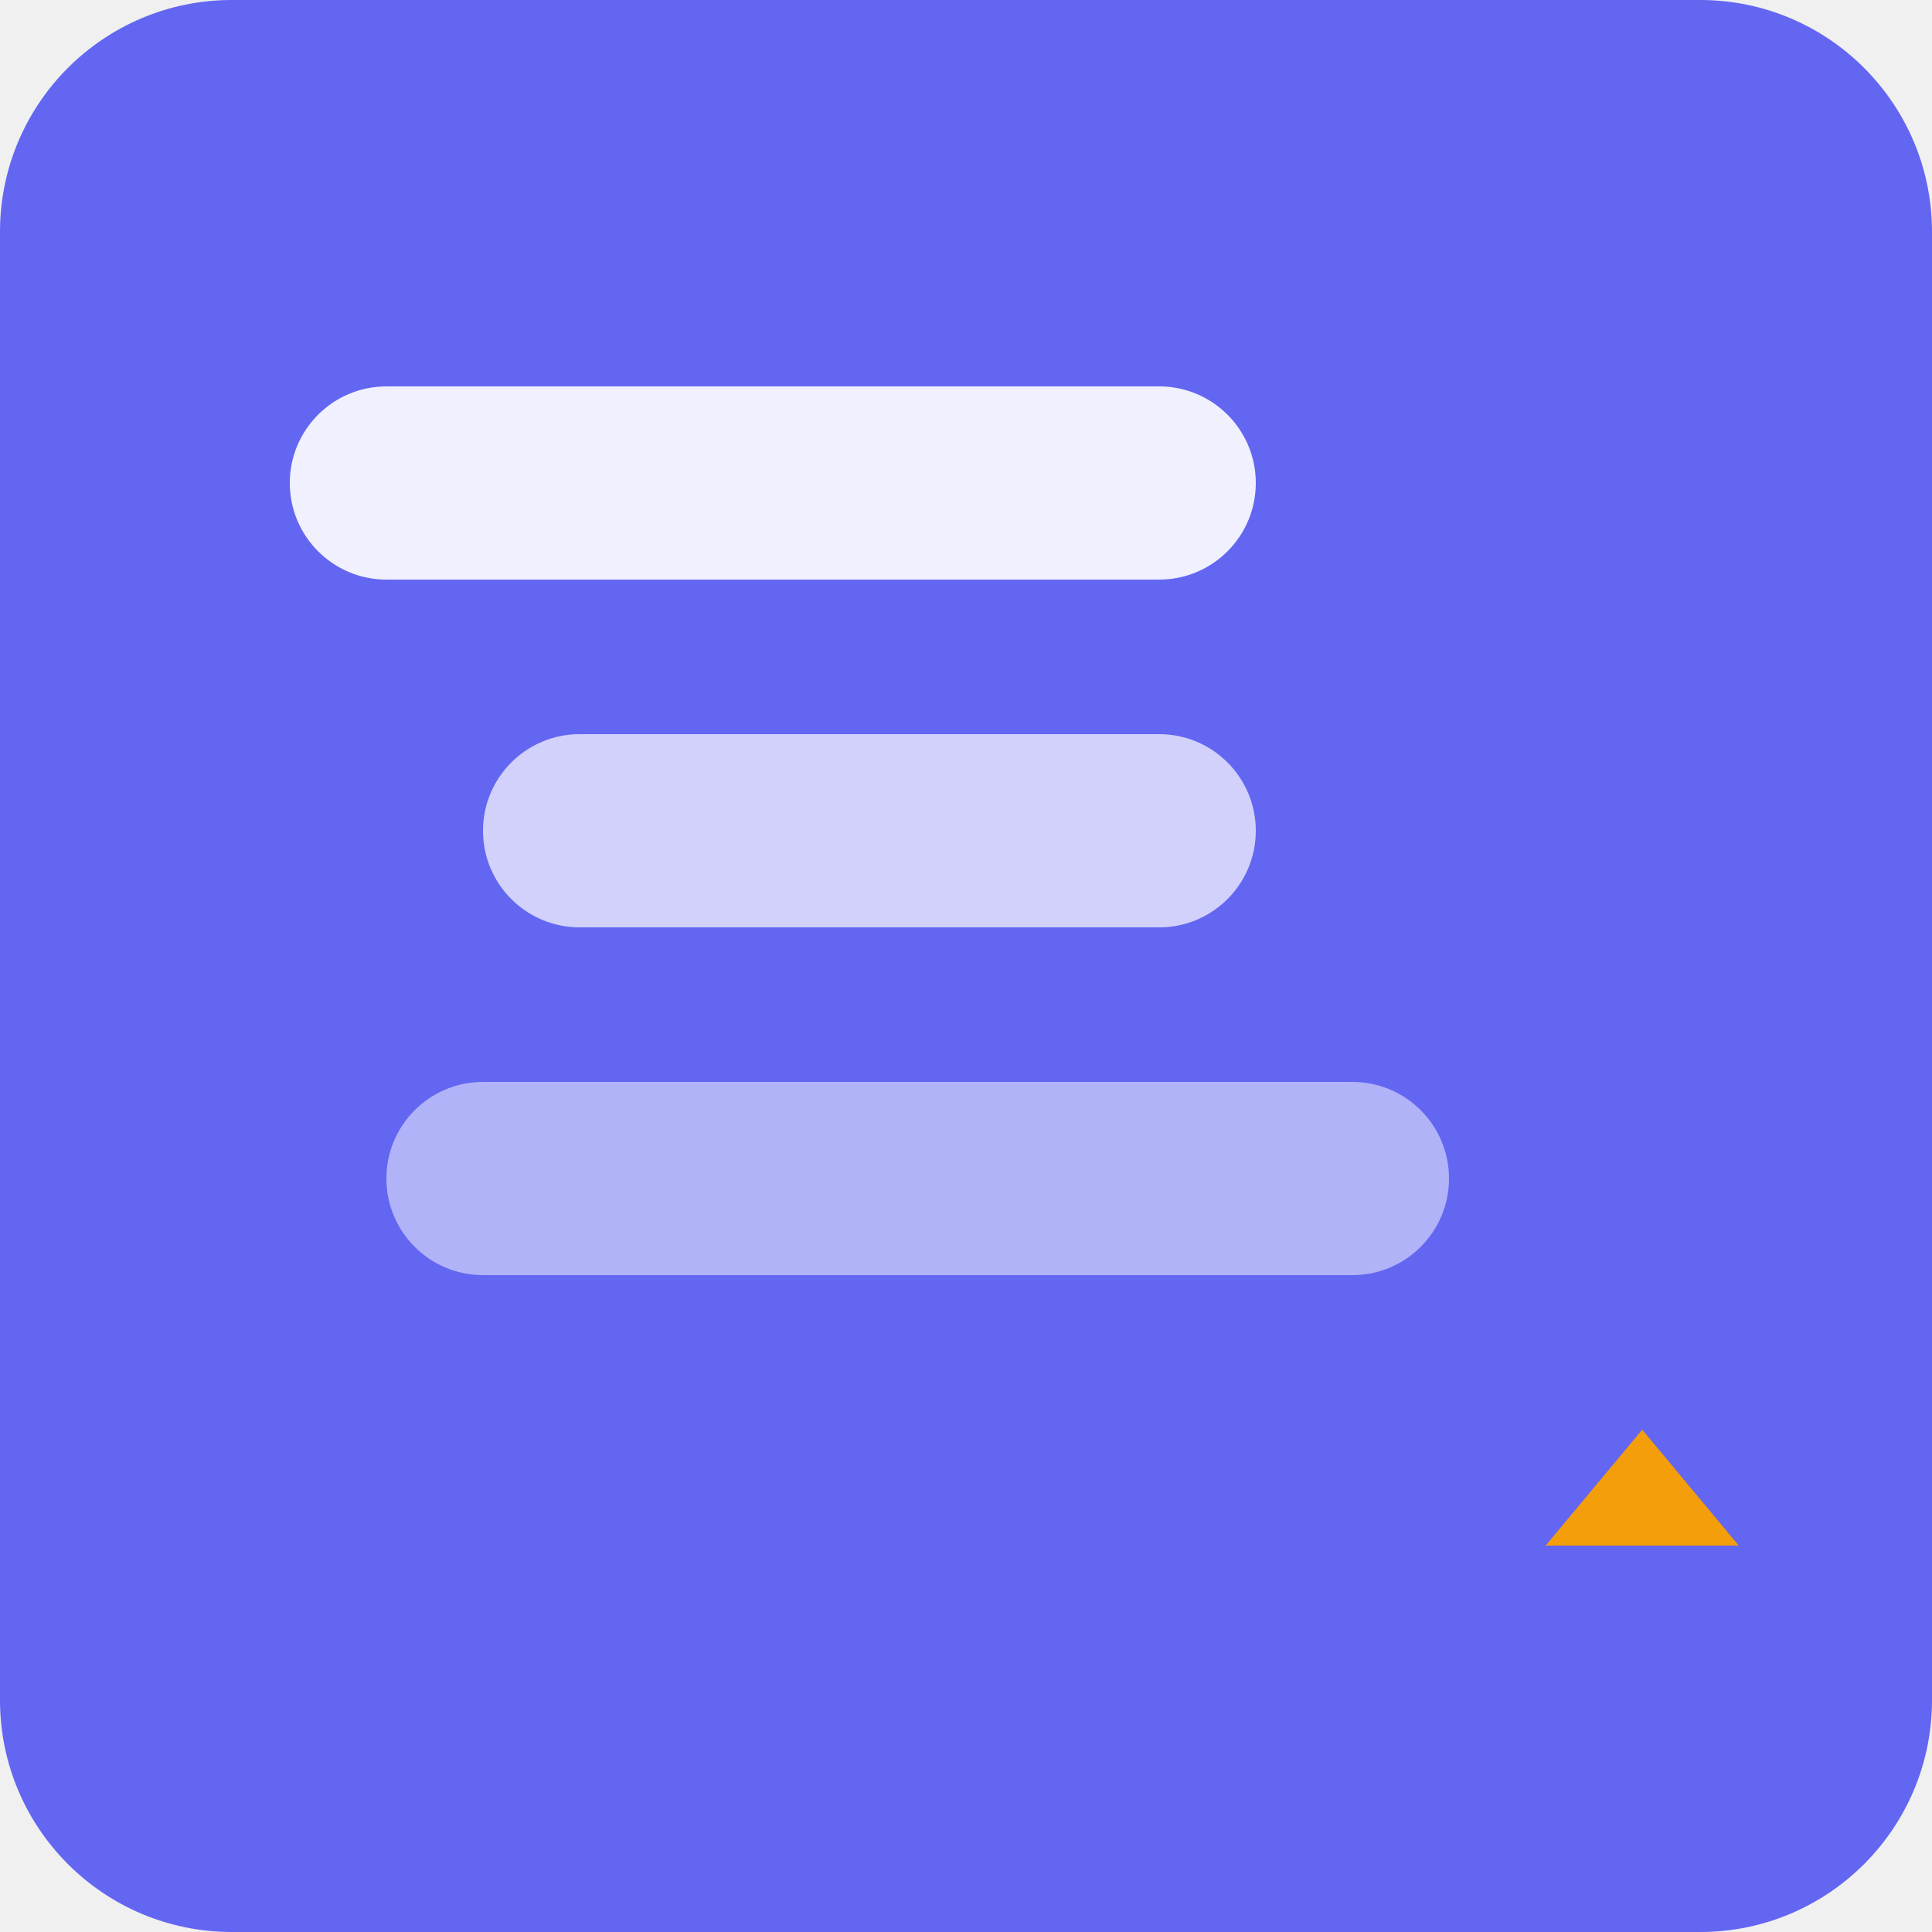
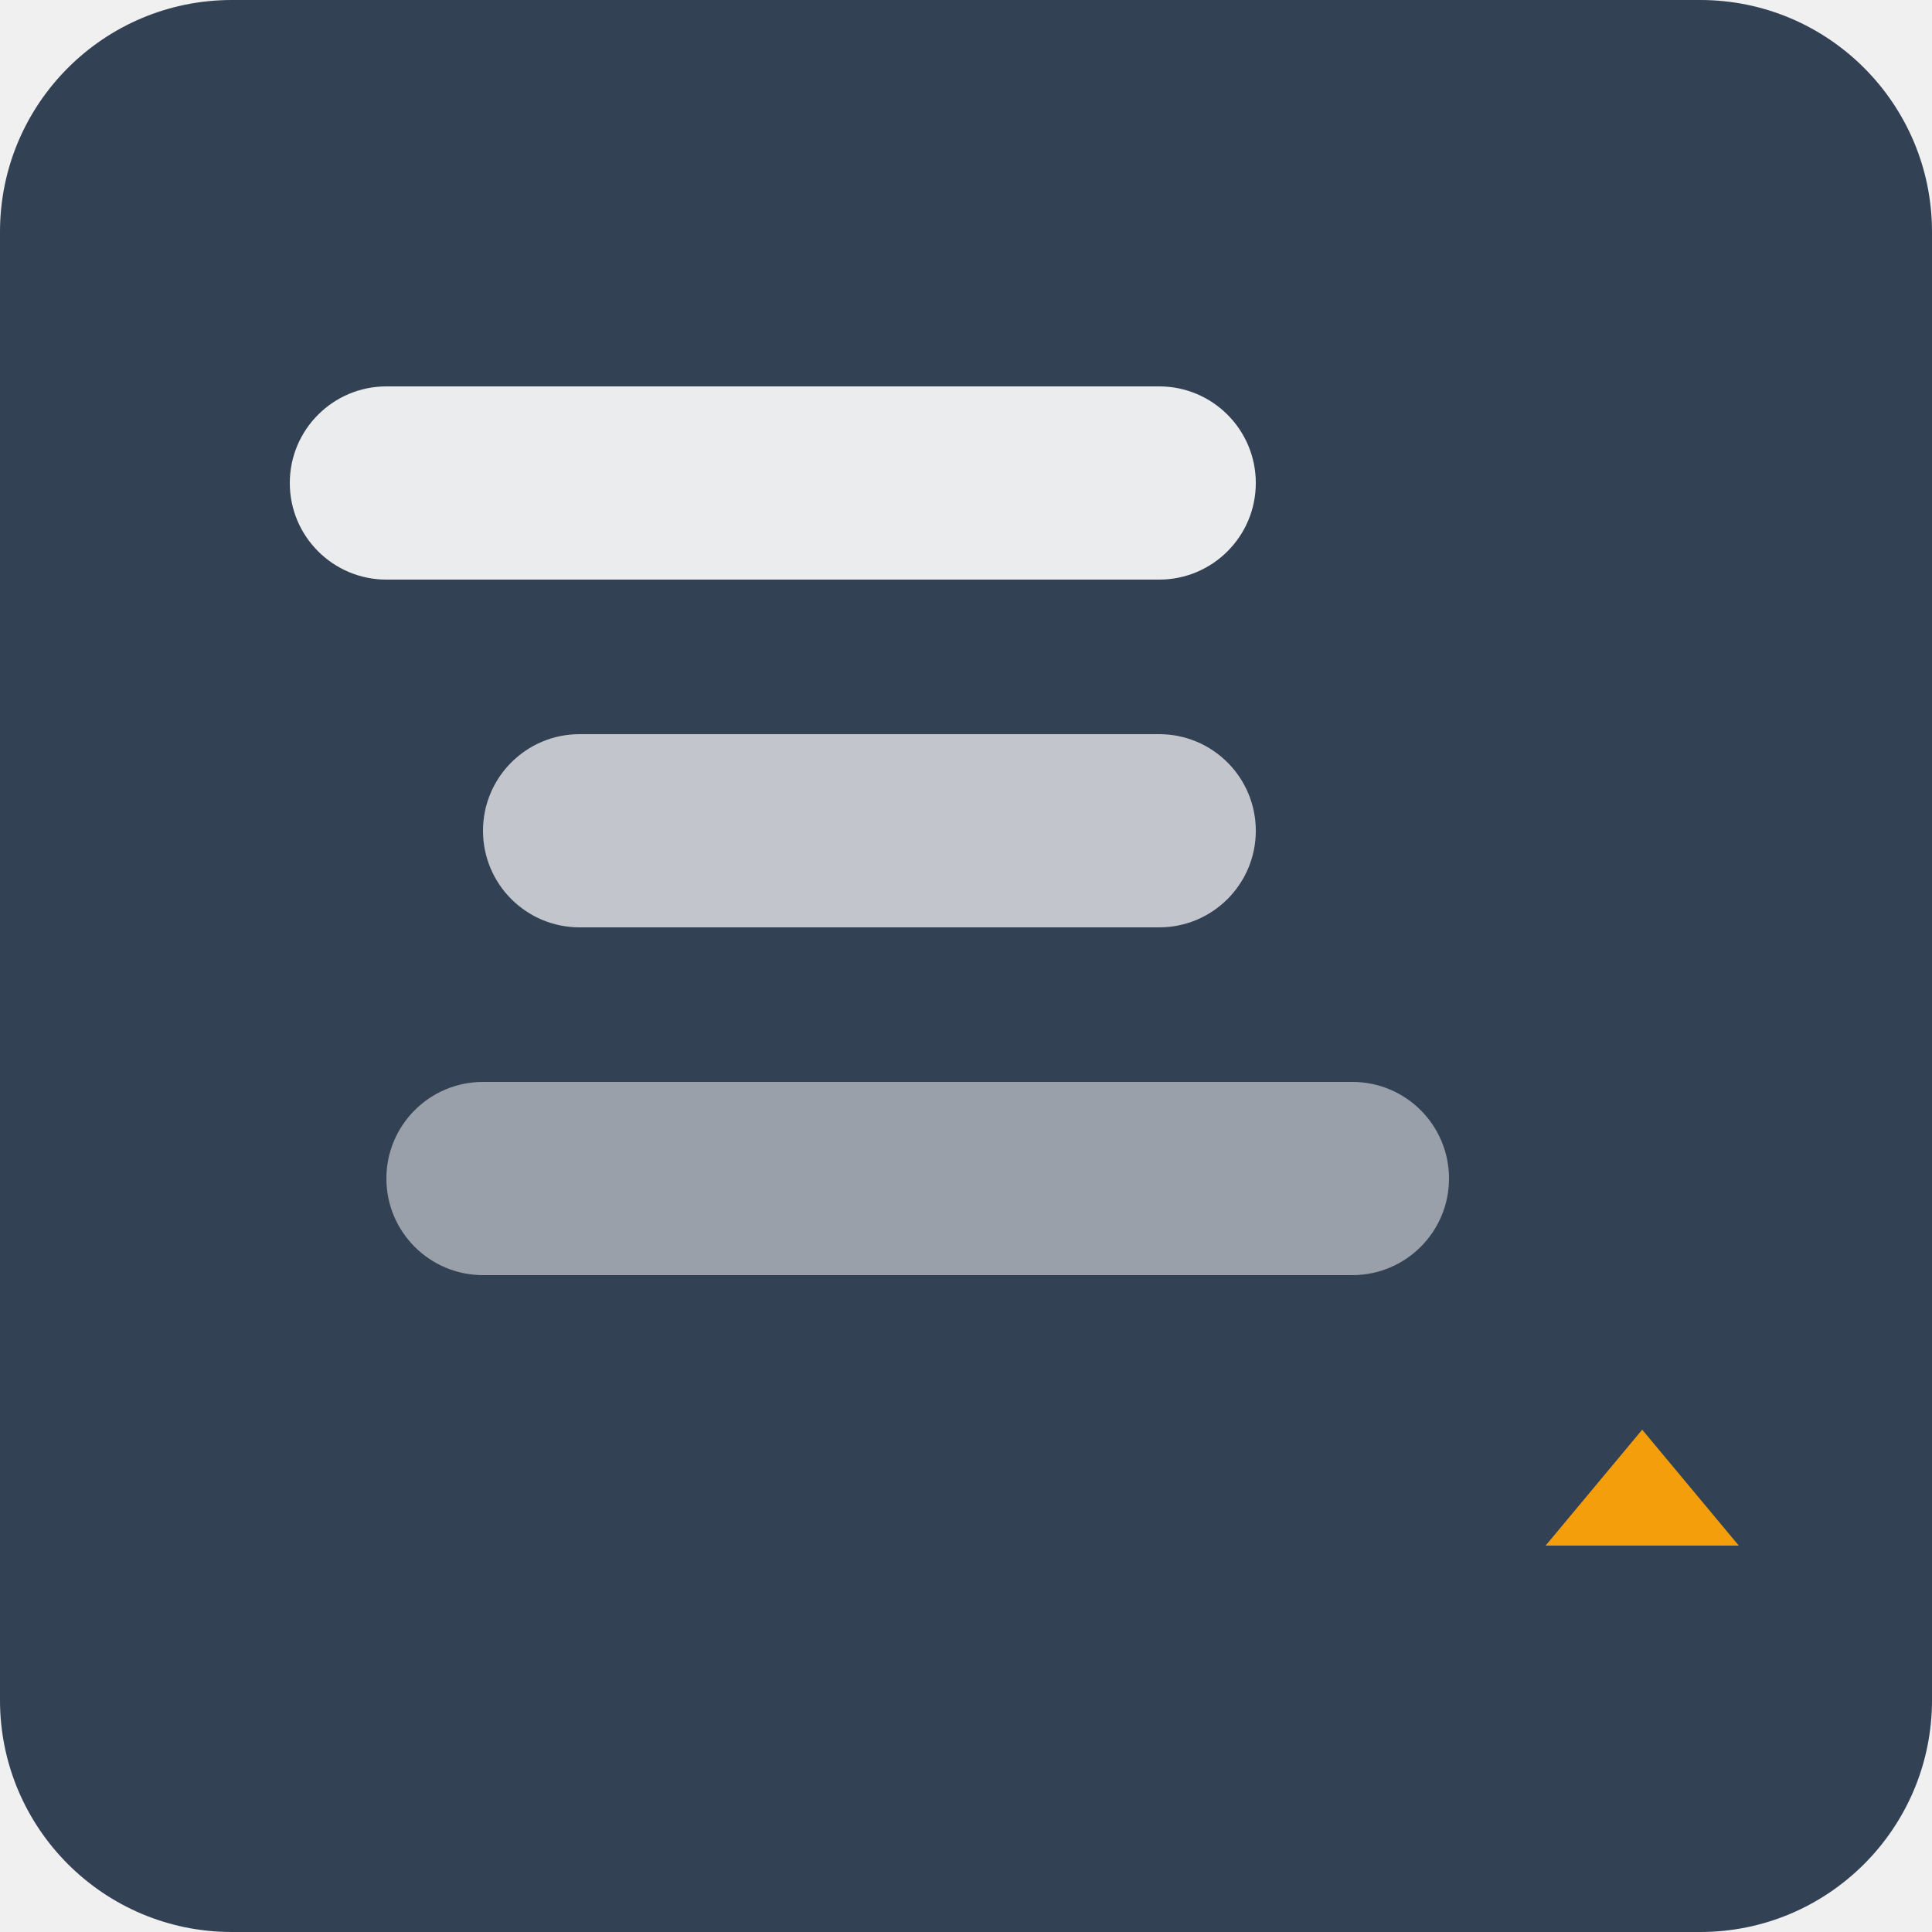
<svg xmlns="http://www.w3.org/2000/svg" viewBox="0 0 100 100">
-   <rect width="100" height="100" rx="12" fill="#6366f1" />
+   <rect width="100" height="100" rx="12" fill="#334155" />
  <rect x="15" y="20" width="50" height="10" rx="5" fill="#fff" opacity="0.9" />
  <rect x="25" y="38" width="40" height="10" rx="5" fill="#fff" opacity="0.7" />
  <rect x="20" y="56" width="55" height="10" rx="5" fill="#fff" opacity="0.5" />
  <polygon points="85,74 80,80 90,80" fill="#f59e0b" />
</svg>
